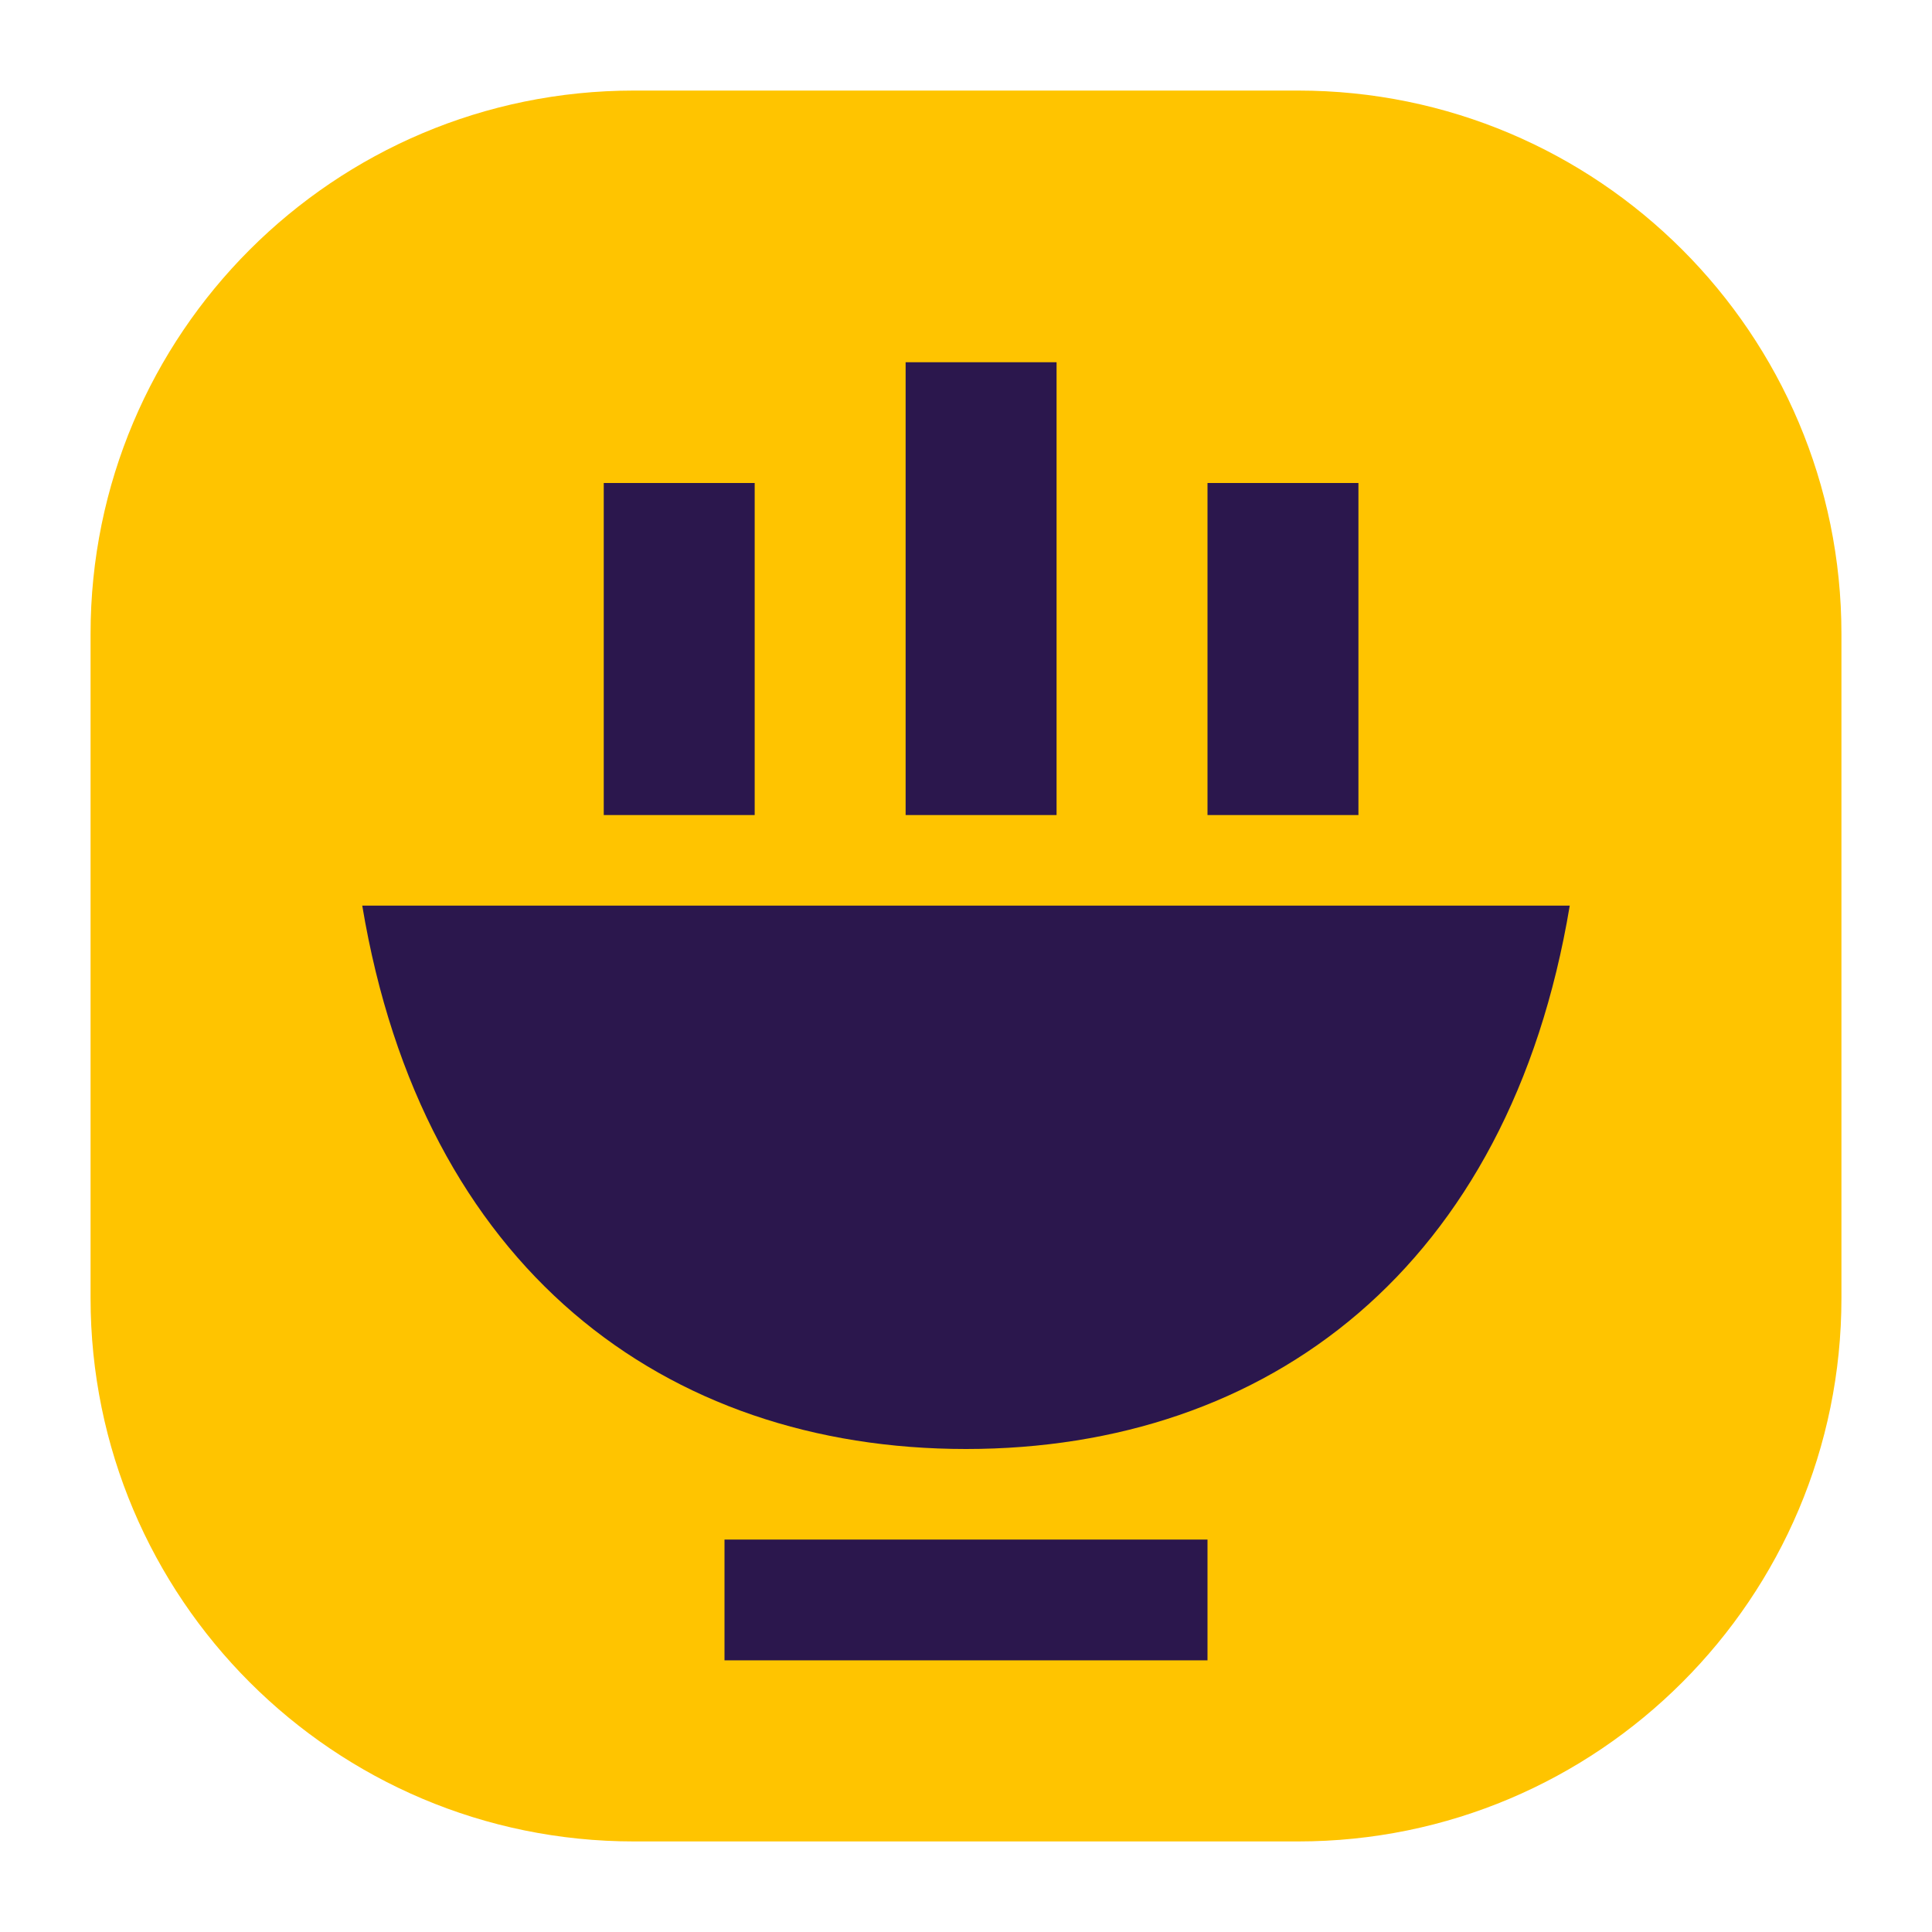
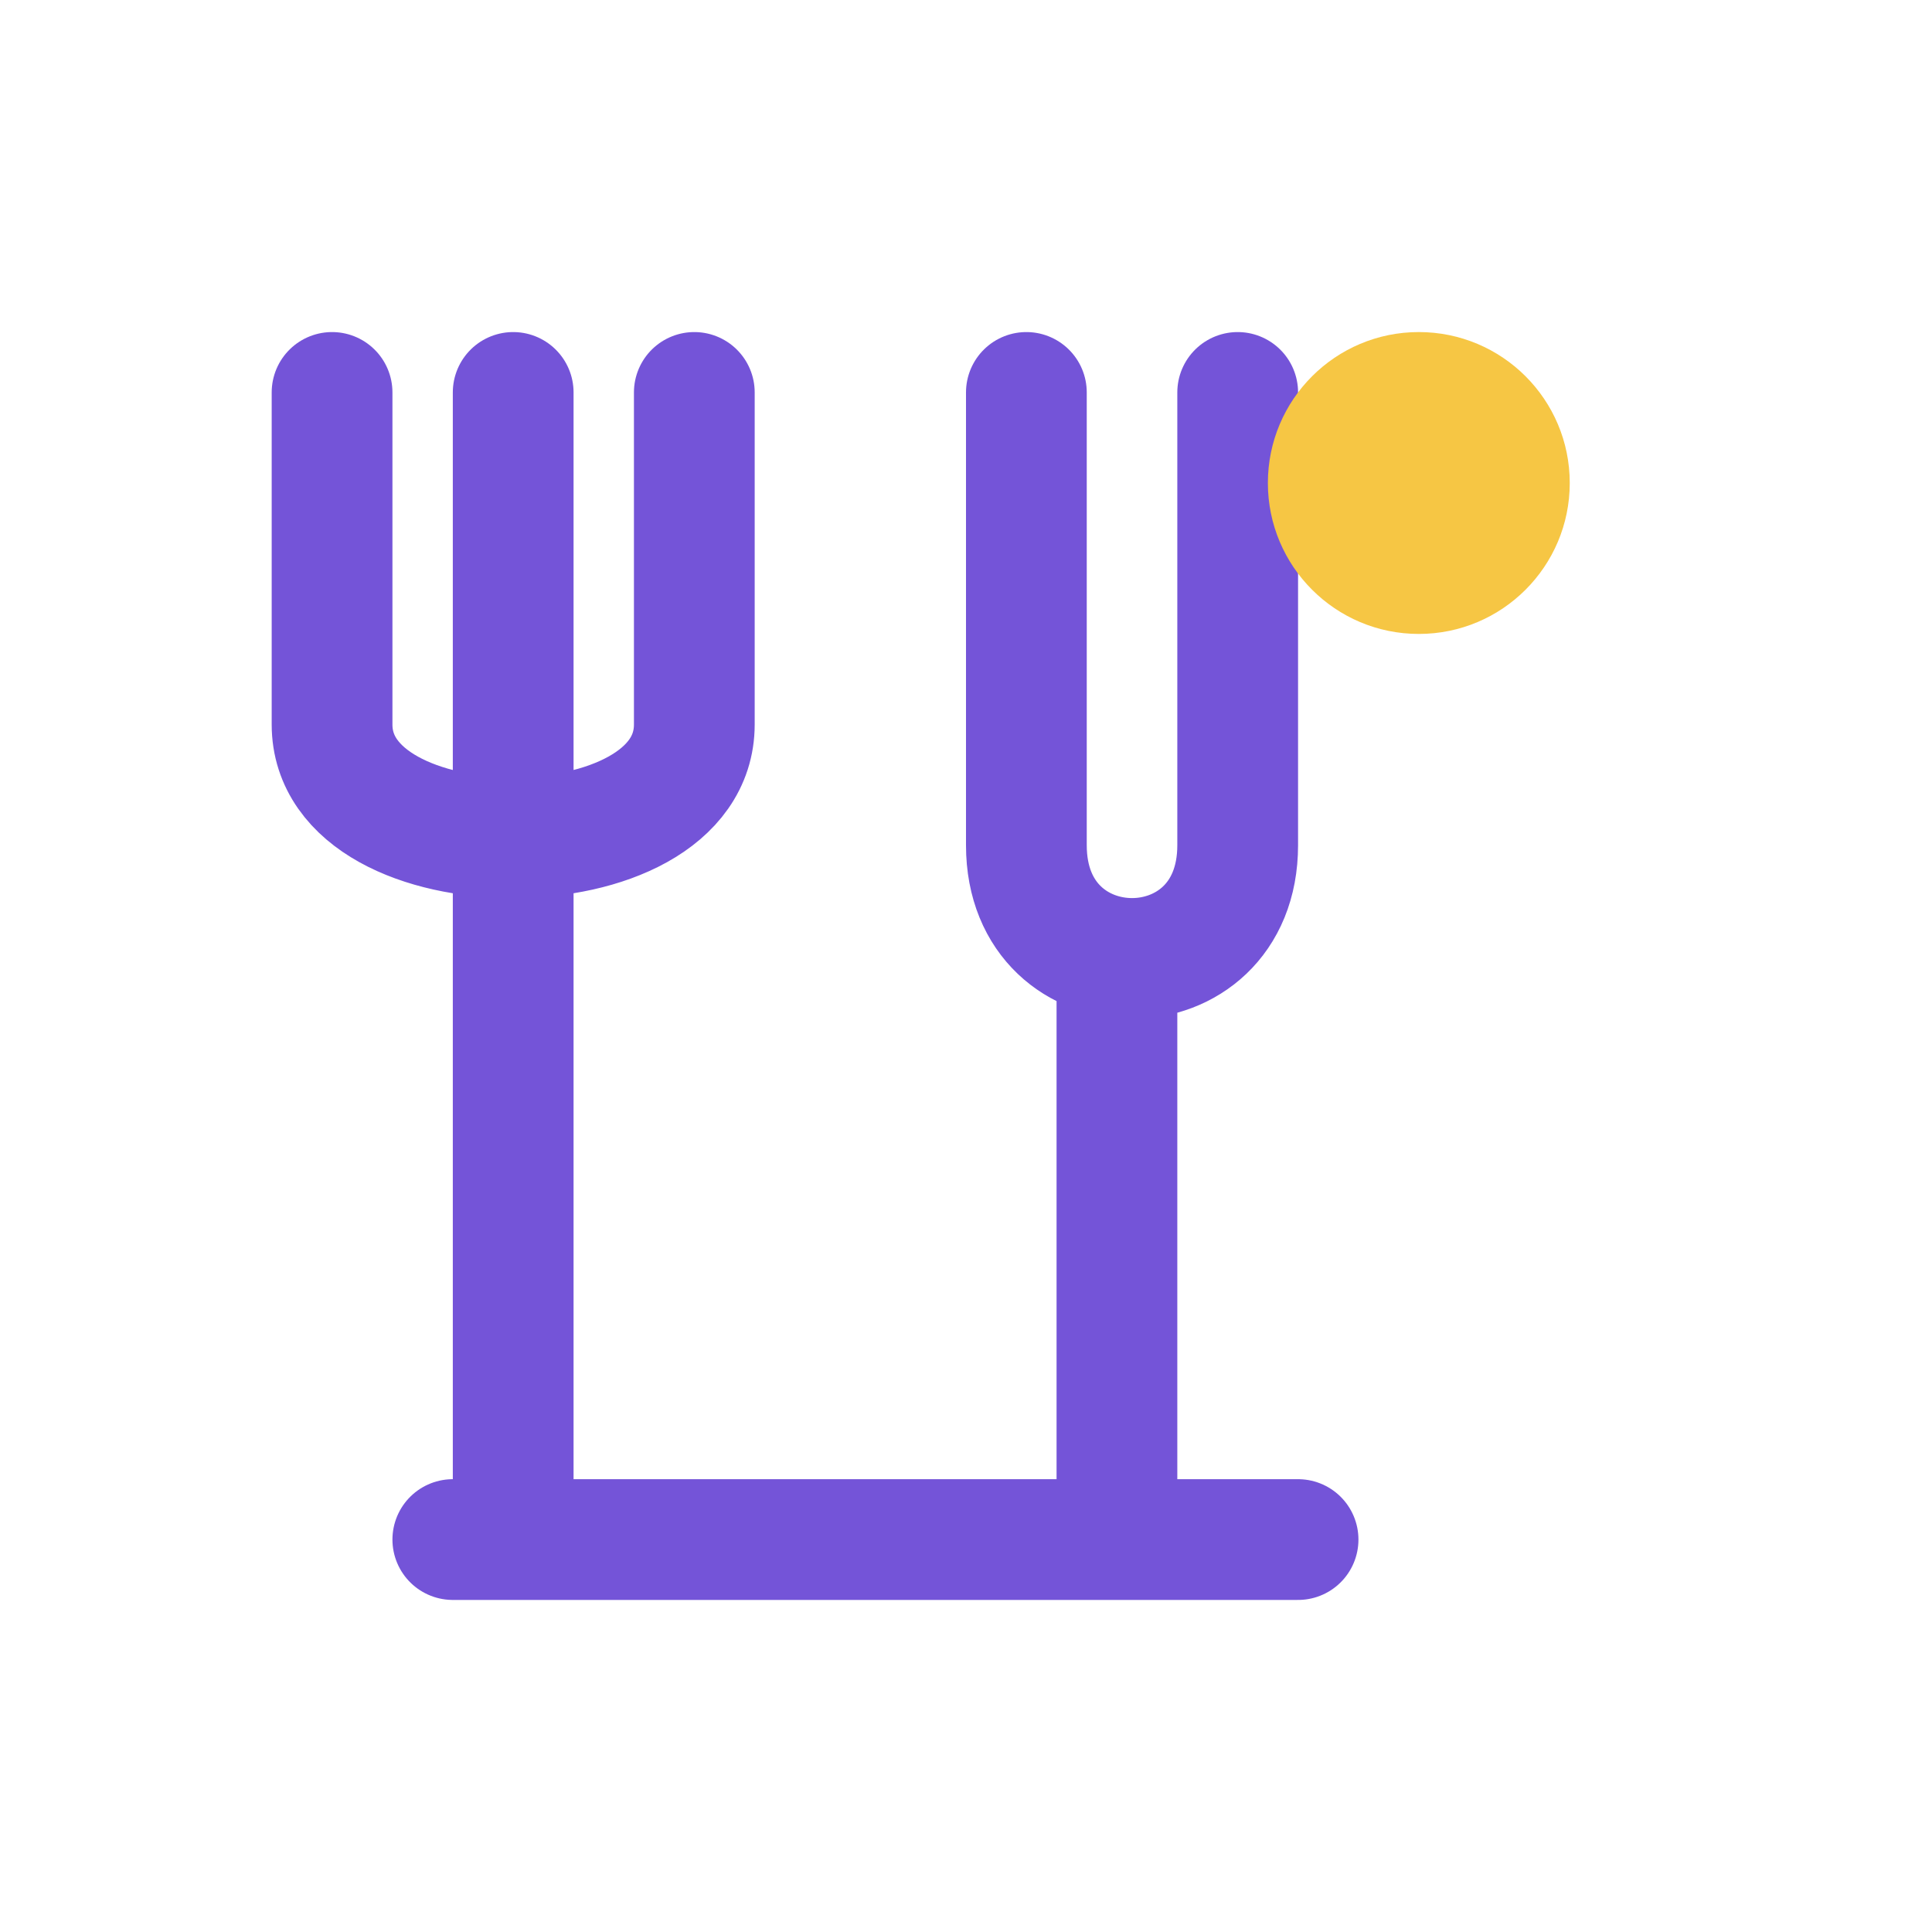
<svg xmlns="http://www.w3.org/2000/svg" width="96" height="96" viewBox="0 0 64 64">
-   <rect width="58" height="58" x="3" y="3" rx="18" fill="#ffc400" />
-   <path fill="#2b174d" d="M12 30h40c-2 12-10 18-20 18S14 42 12 30Zm8-14h5v11h-5V16Zm10-4h5v15h-5V12Zm10 4h5v11h-5V16ZM24 51h16v4H24v-4Z" />
+   <path d="M17 13v18m-6-18v11c0 5 12 5 12 0V13m-6 18v20m17-38v15c0 5 7 5 7 0V13m-4 20v18m-22 0h28" fill="none" stroke="#7454d8" stroke-linecap="round" stroke-linejoin="round" stroke-width="4" />
+   <circle cx="47" cy="16" r="5" fill="#f6c644" />
</svg>
